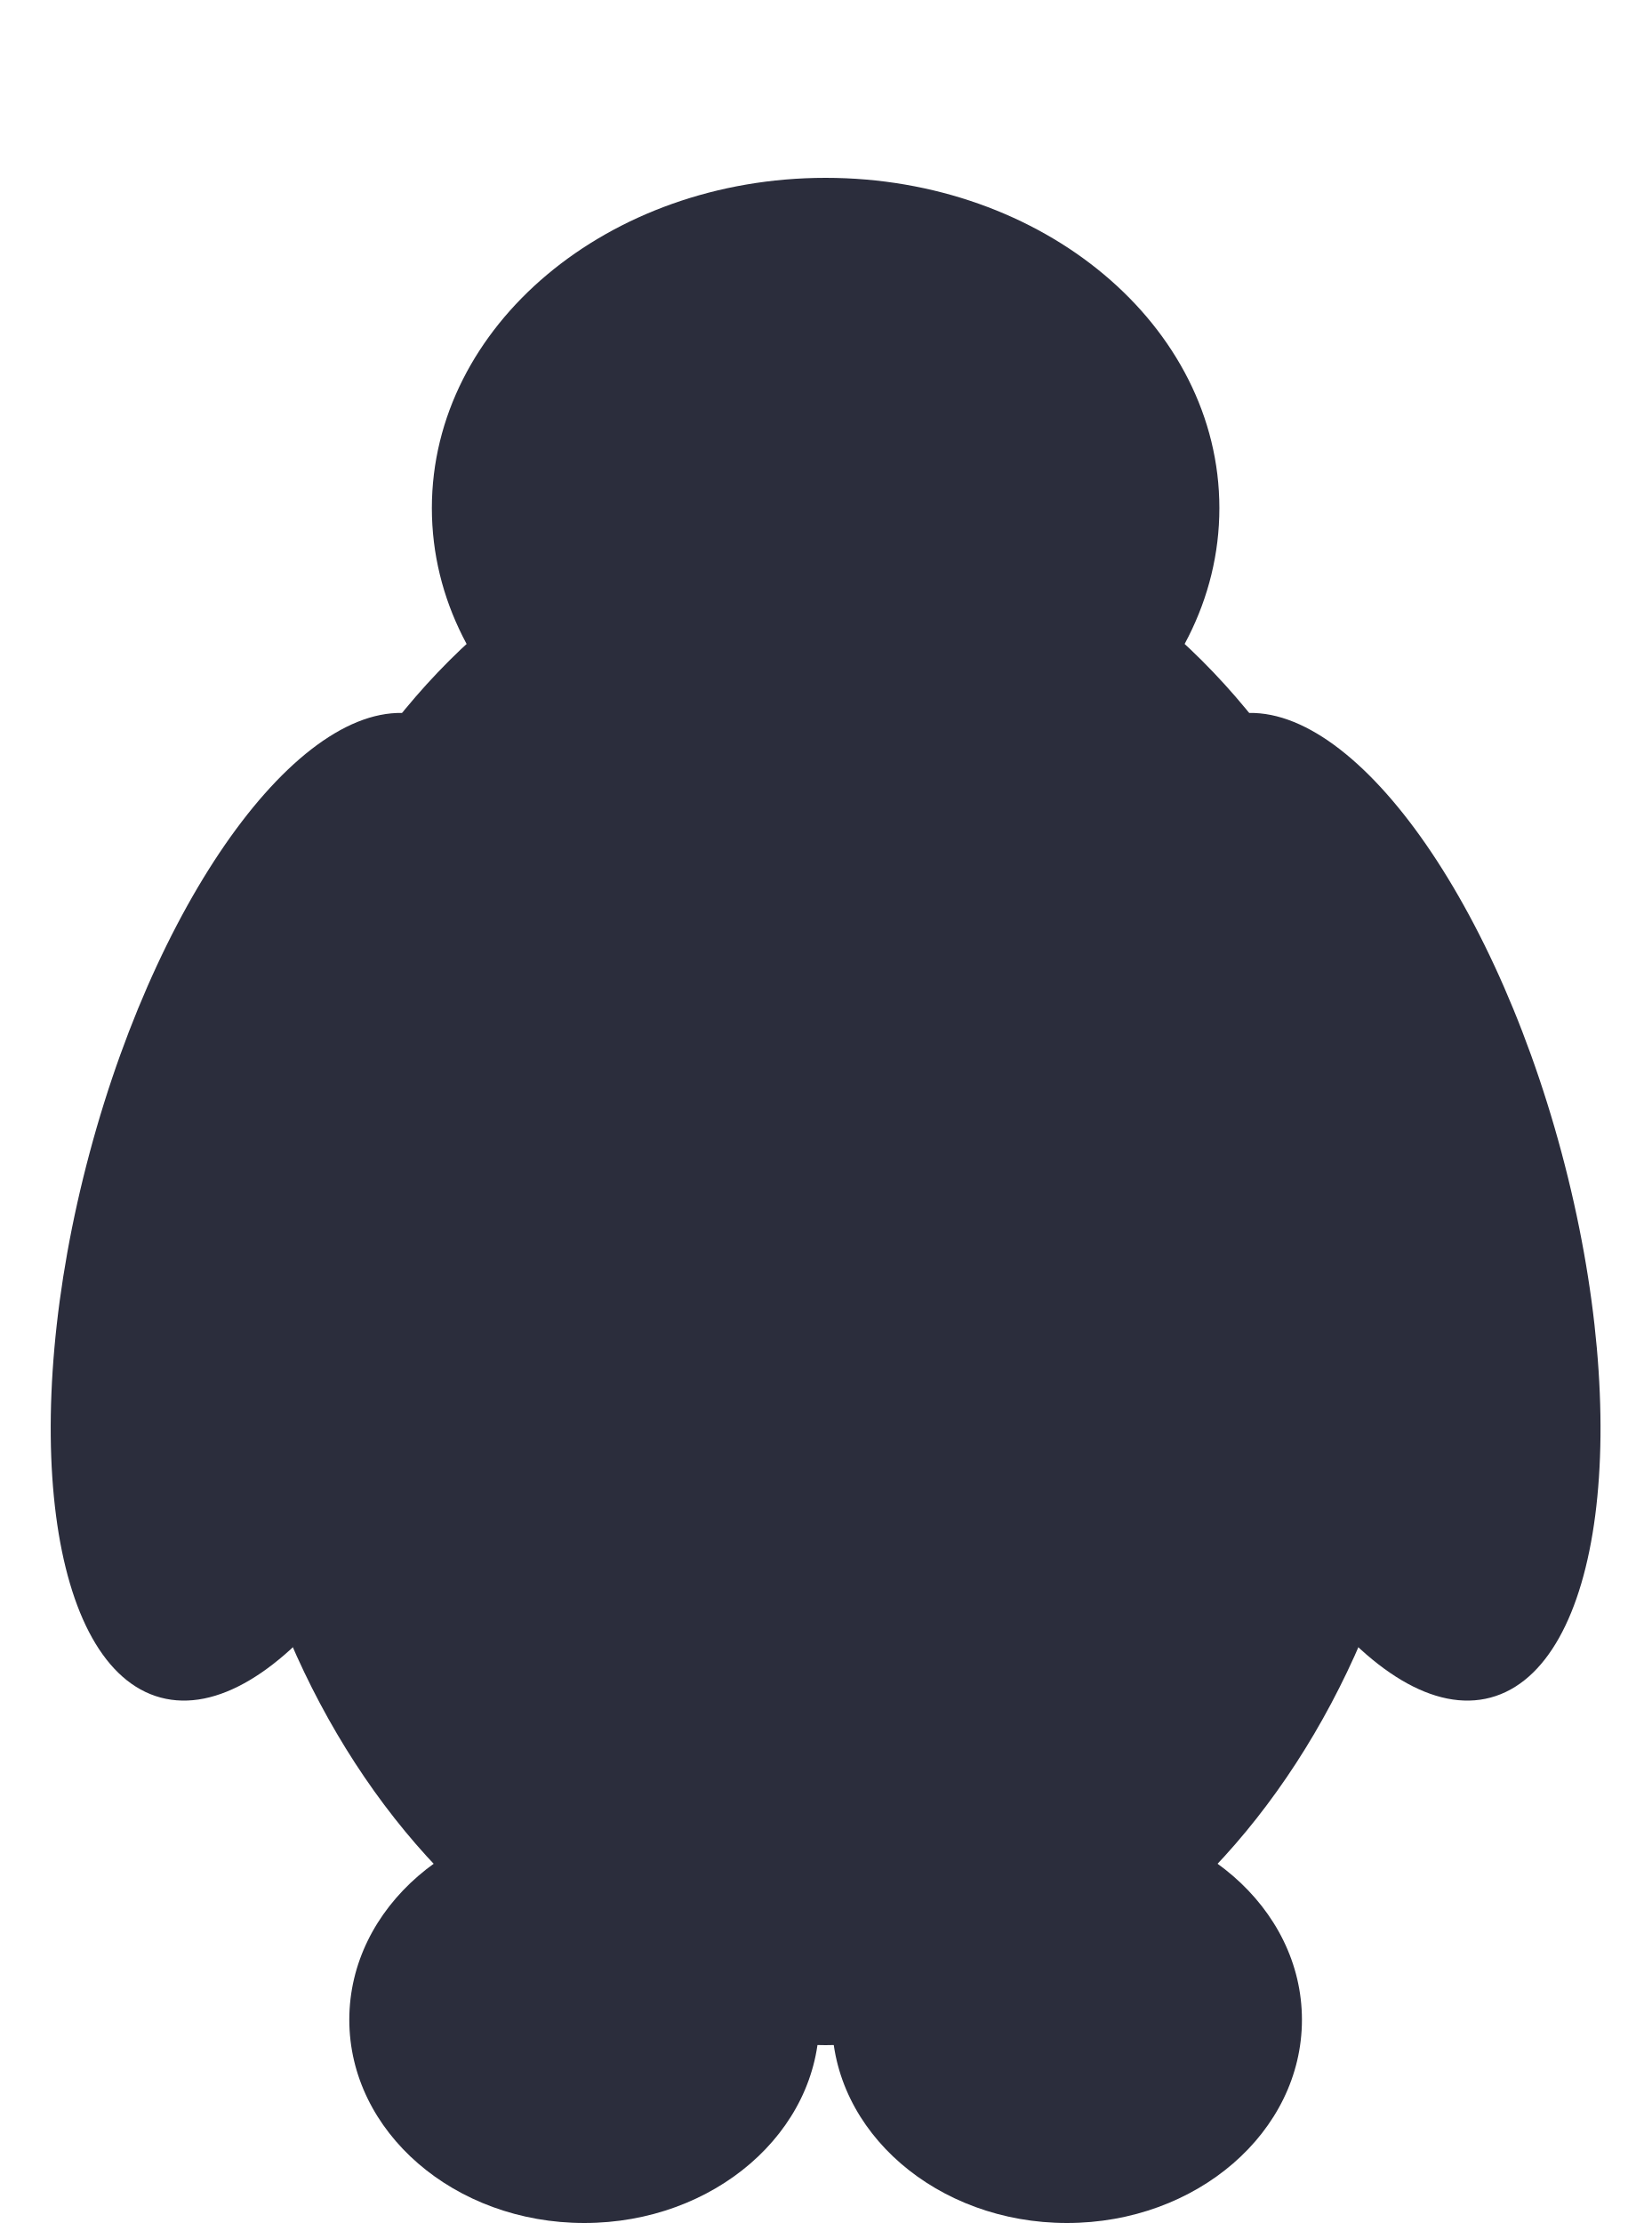
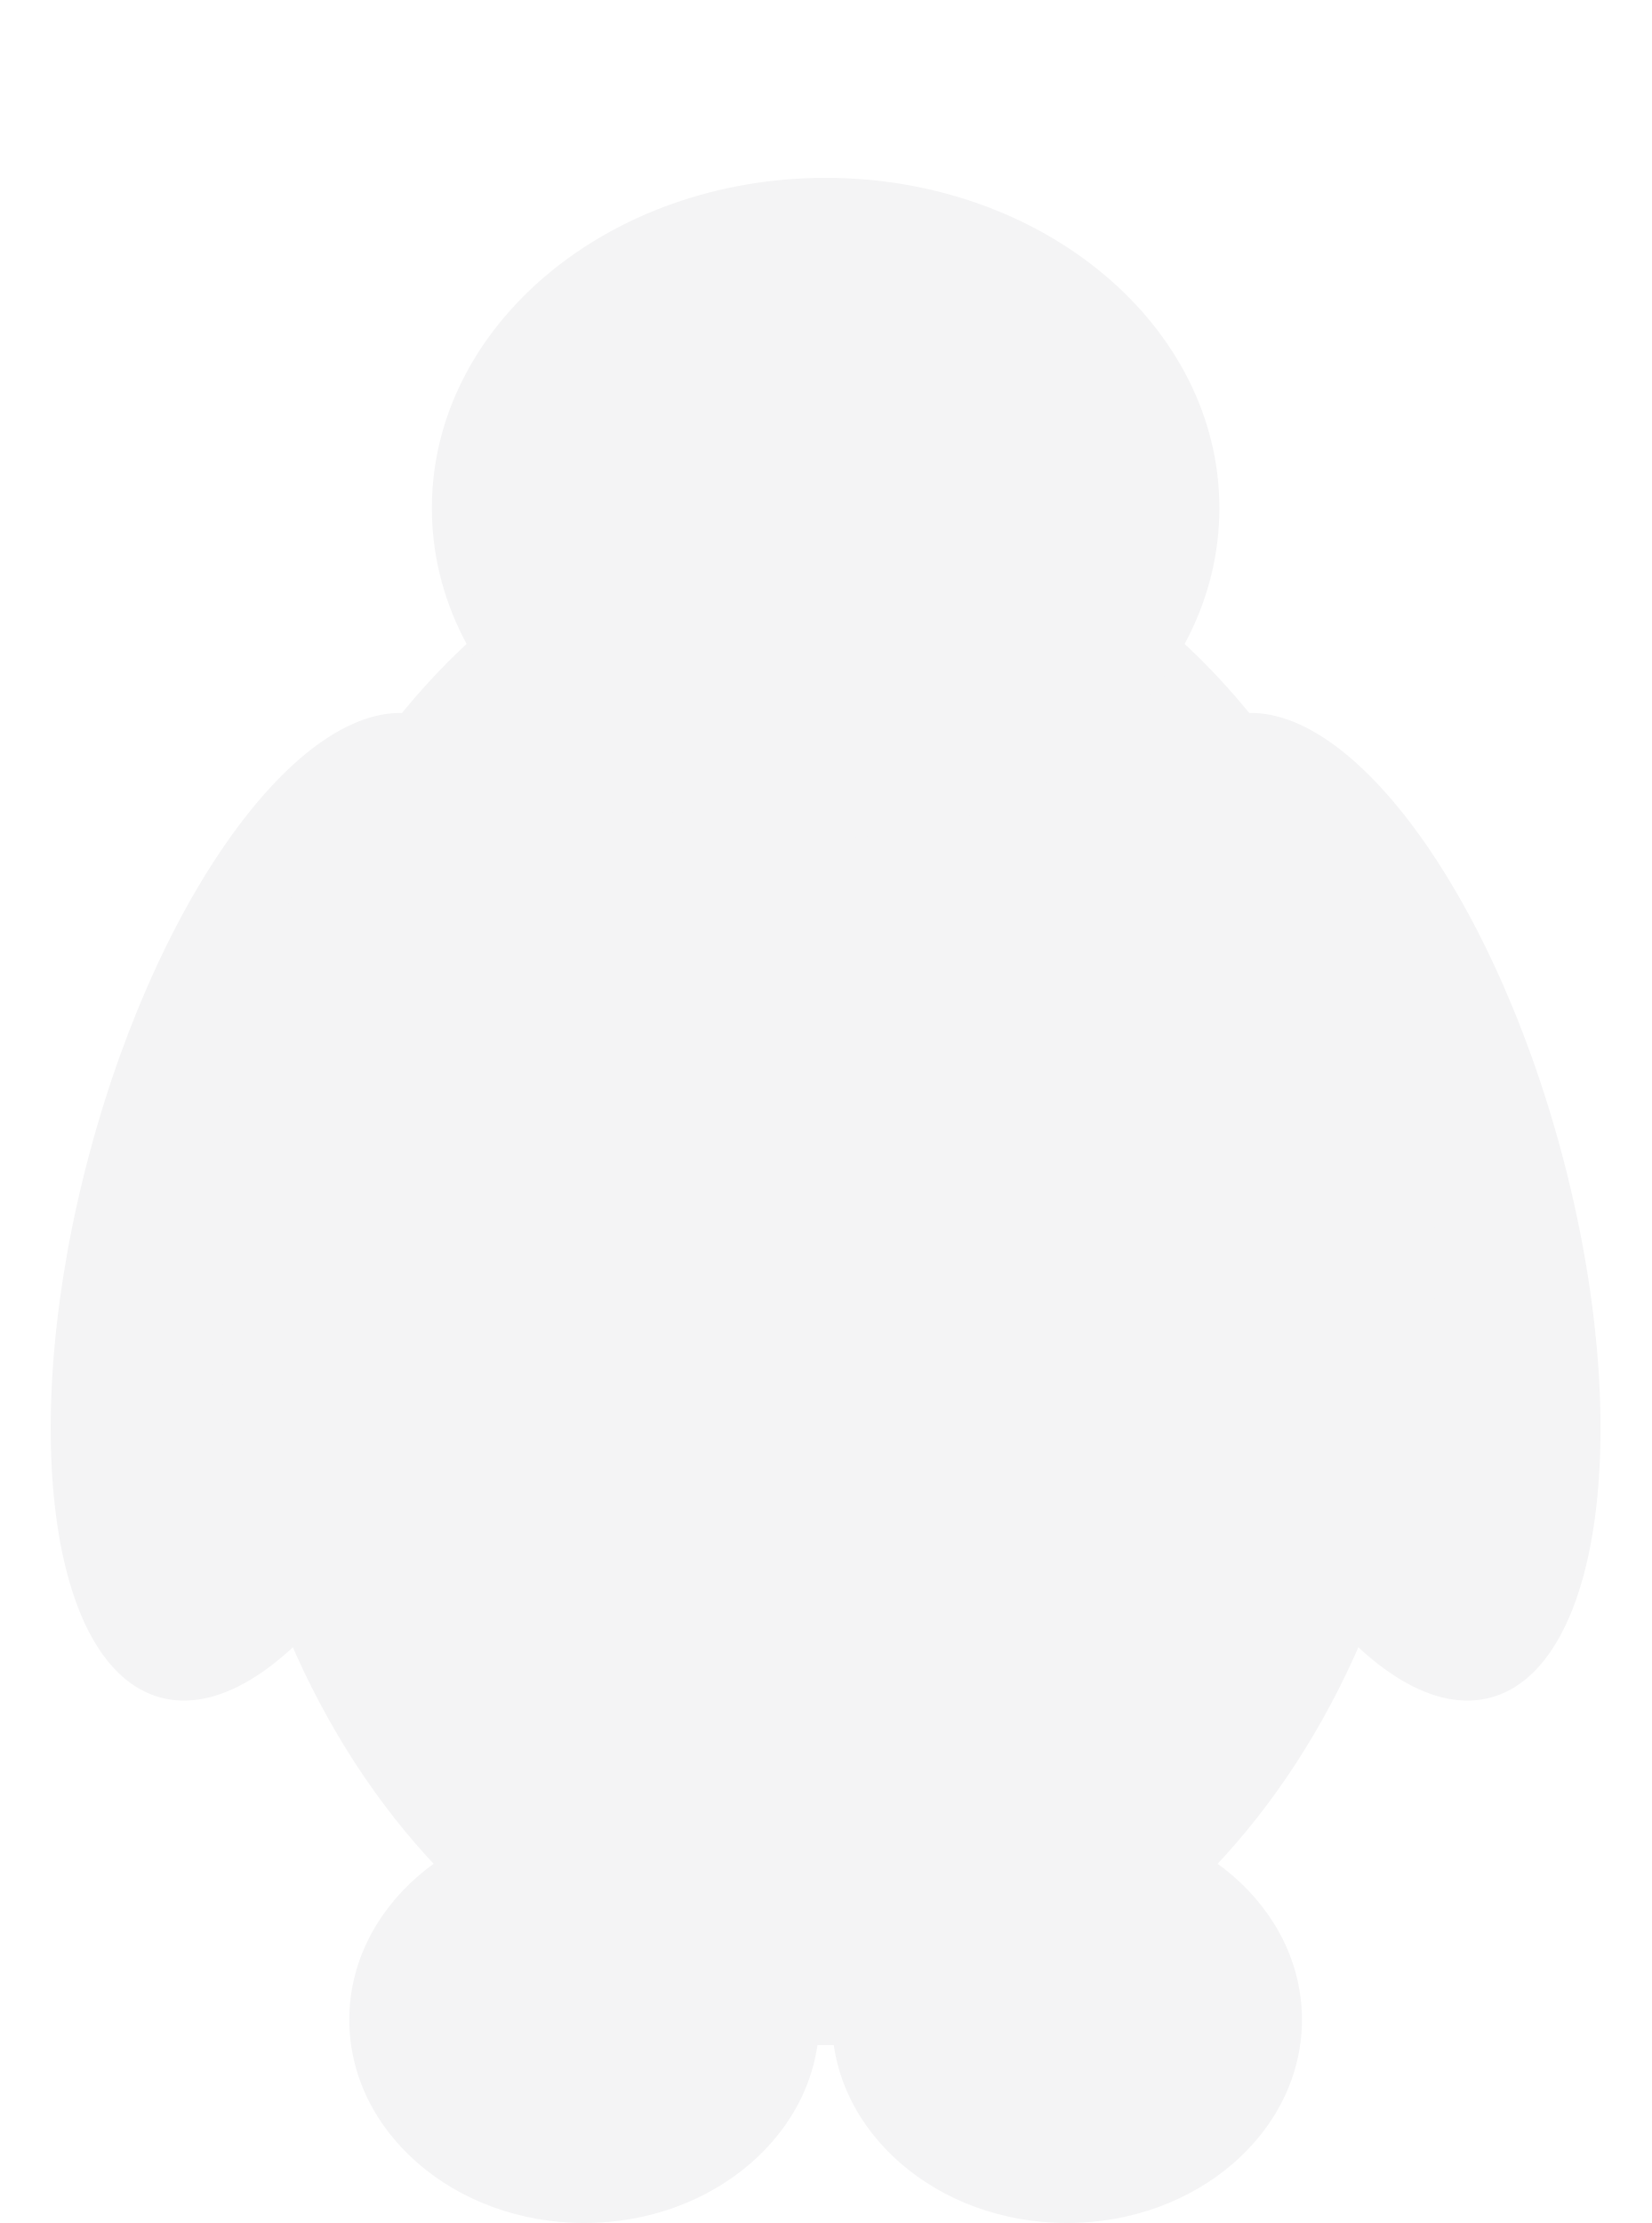
- <svg xmlns="http://www.w3.org/2000/svg" viewBox="0 0 260 350" fill="#2b2d3c">
+ <svg xmlns="http://www.w3.org/2000/svg" viewBox="0 0 260 350" fill="#f4f4f5">
  <ellipse cx="46" cy="190" rx="33" ry="80" transform="rotate(15 46 190)" />
  <ellipse cx="214" cy="190" rx="33" ry="80" transform="rotate(-15 214 190)" />
  <ellipse cx="92" cy="318" rx="37" ry="32" />
  <ellipse cx="168" cy="318" rx="37" ry="32" />
  <ellipse cx="130" cy="200" rx="96" ry="122" />
  <ellipse cx="130" cy="80" rx="62" ry="52" />
</svg>
